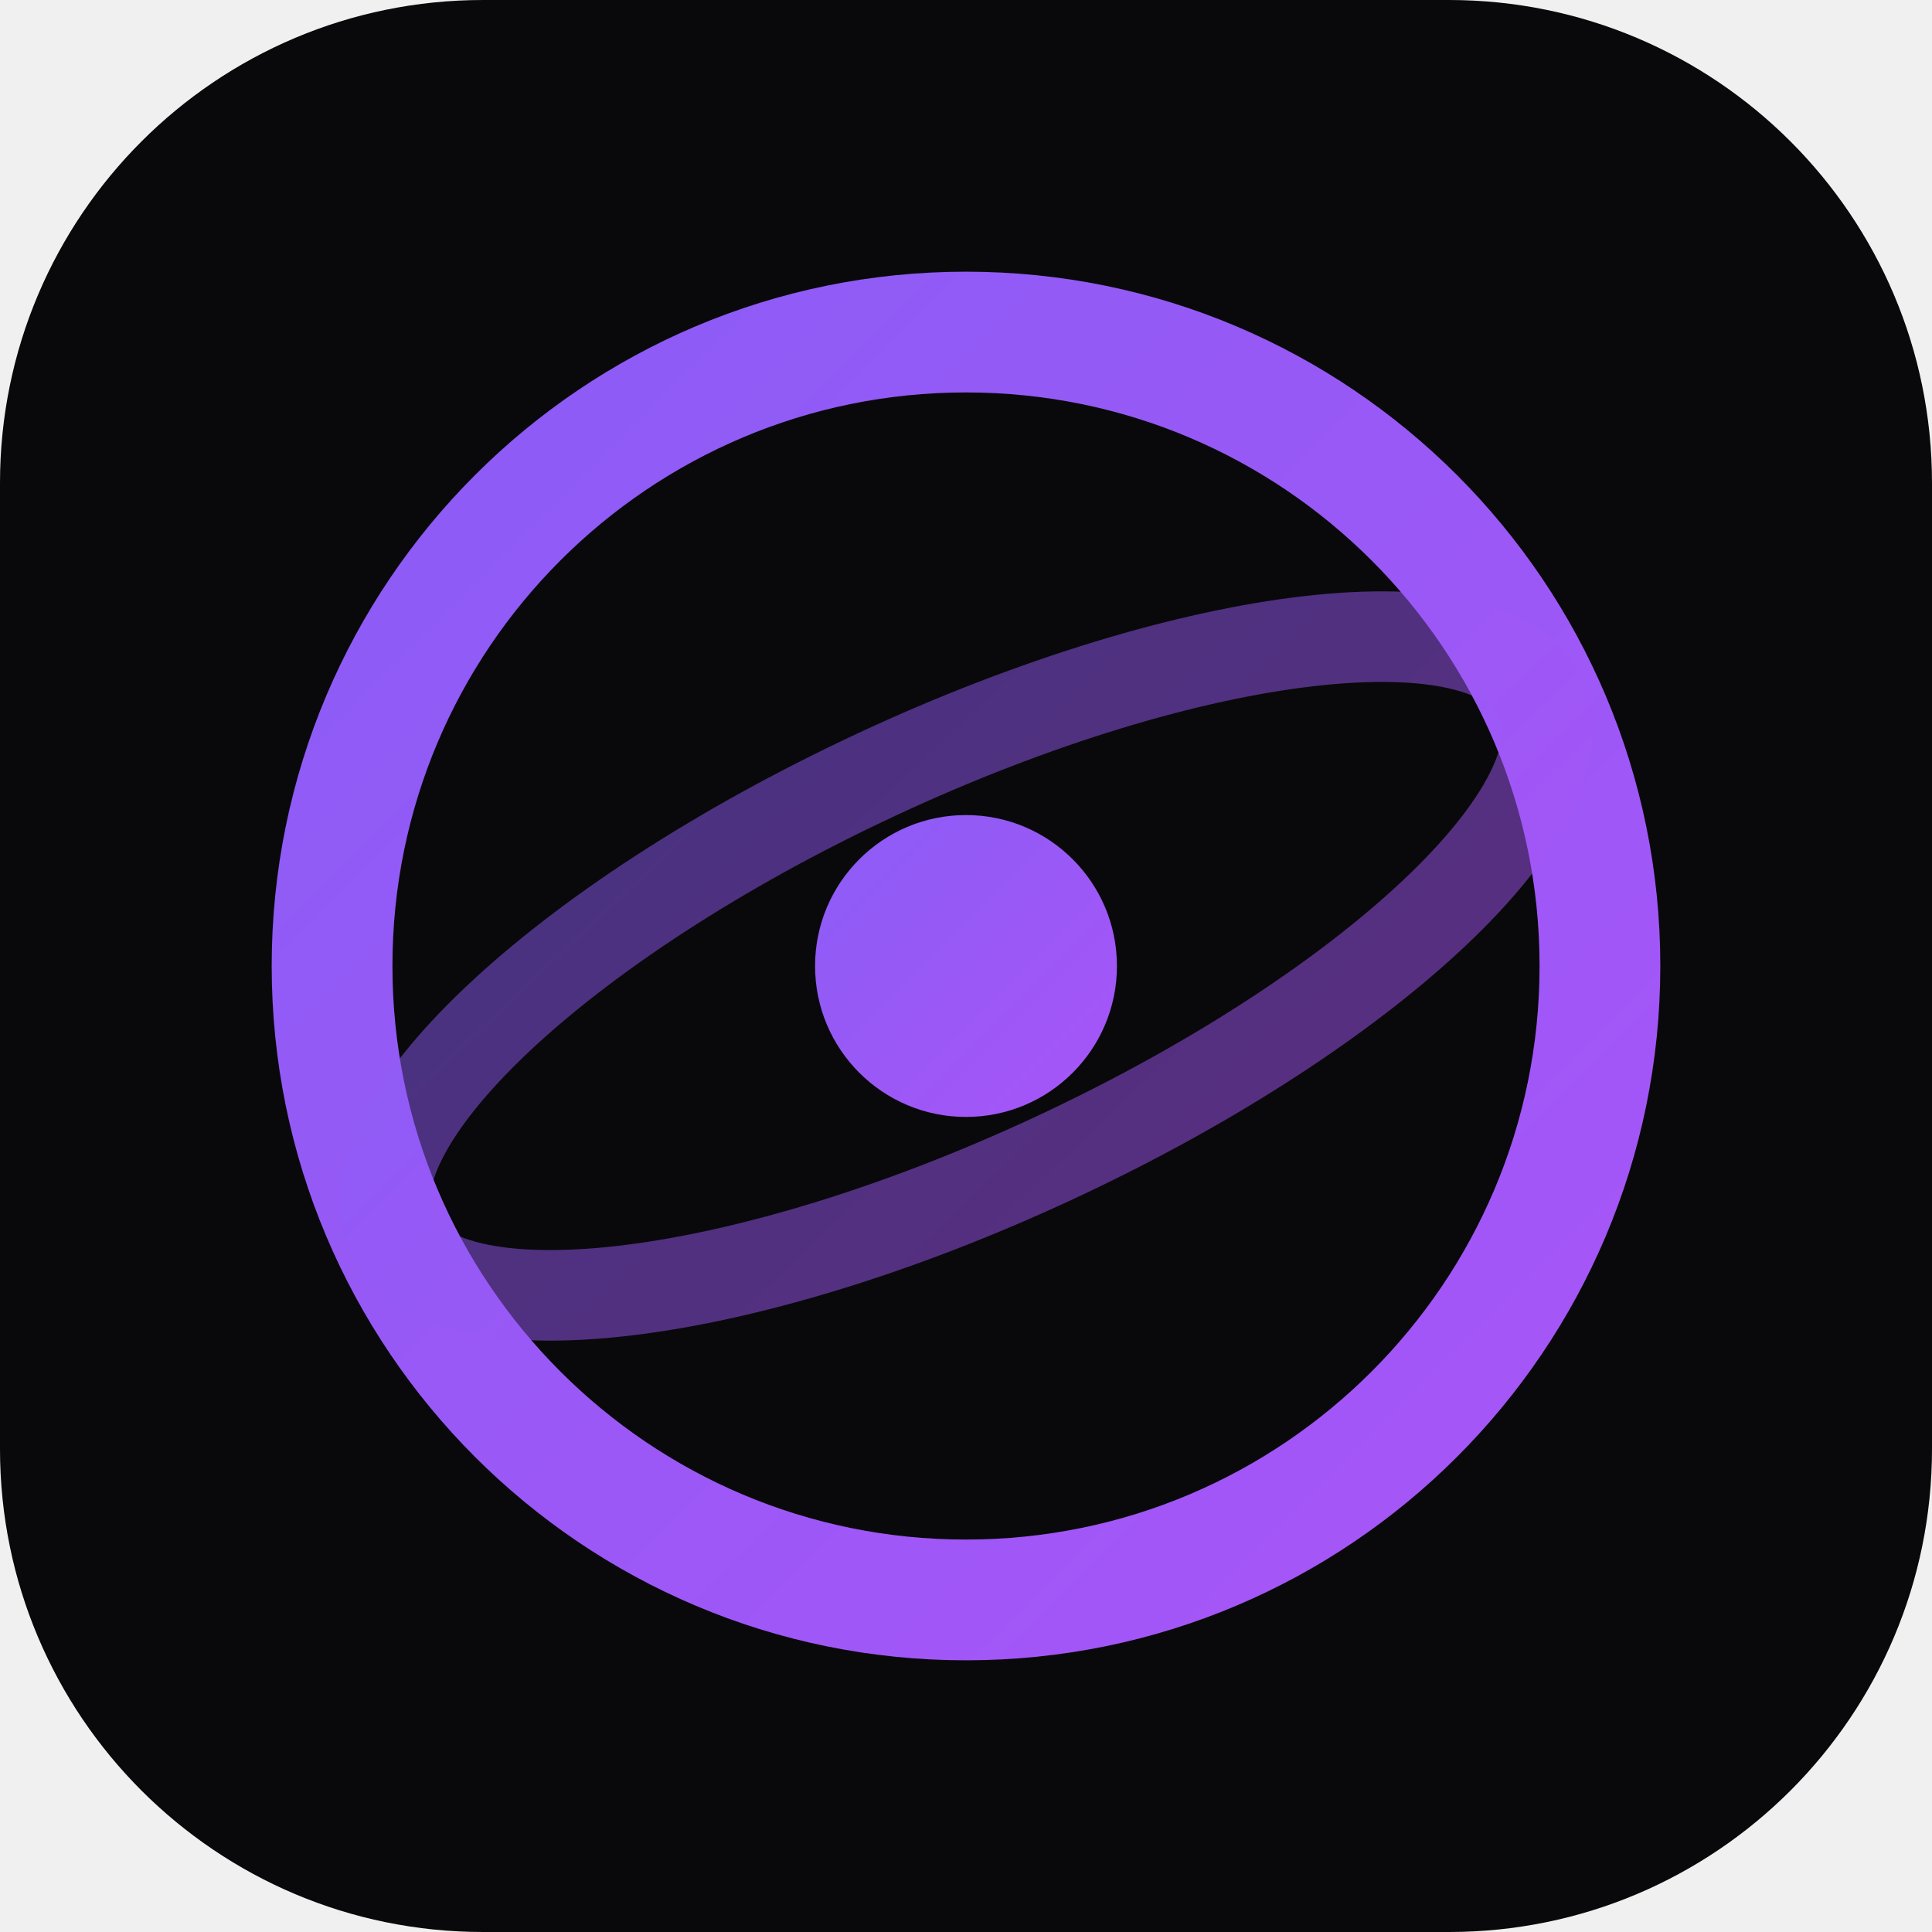
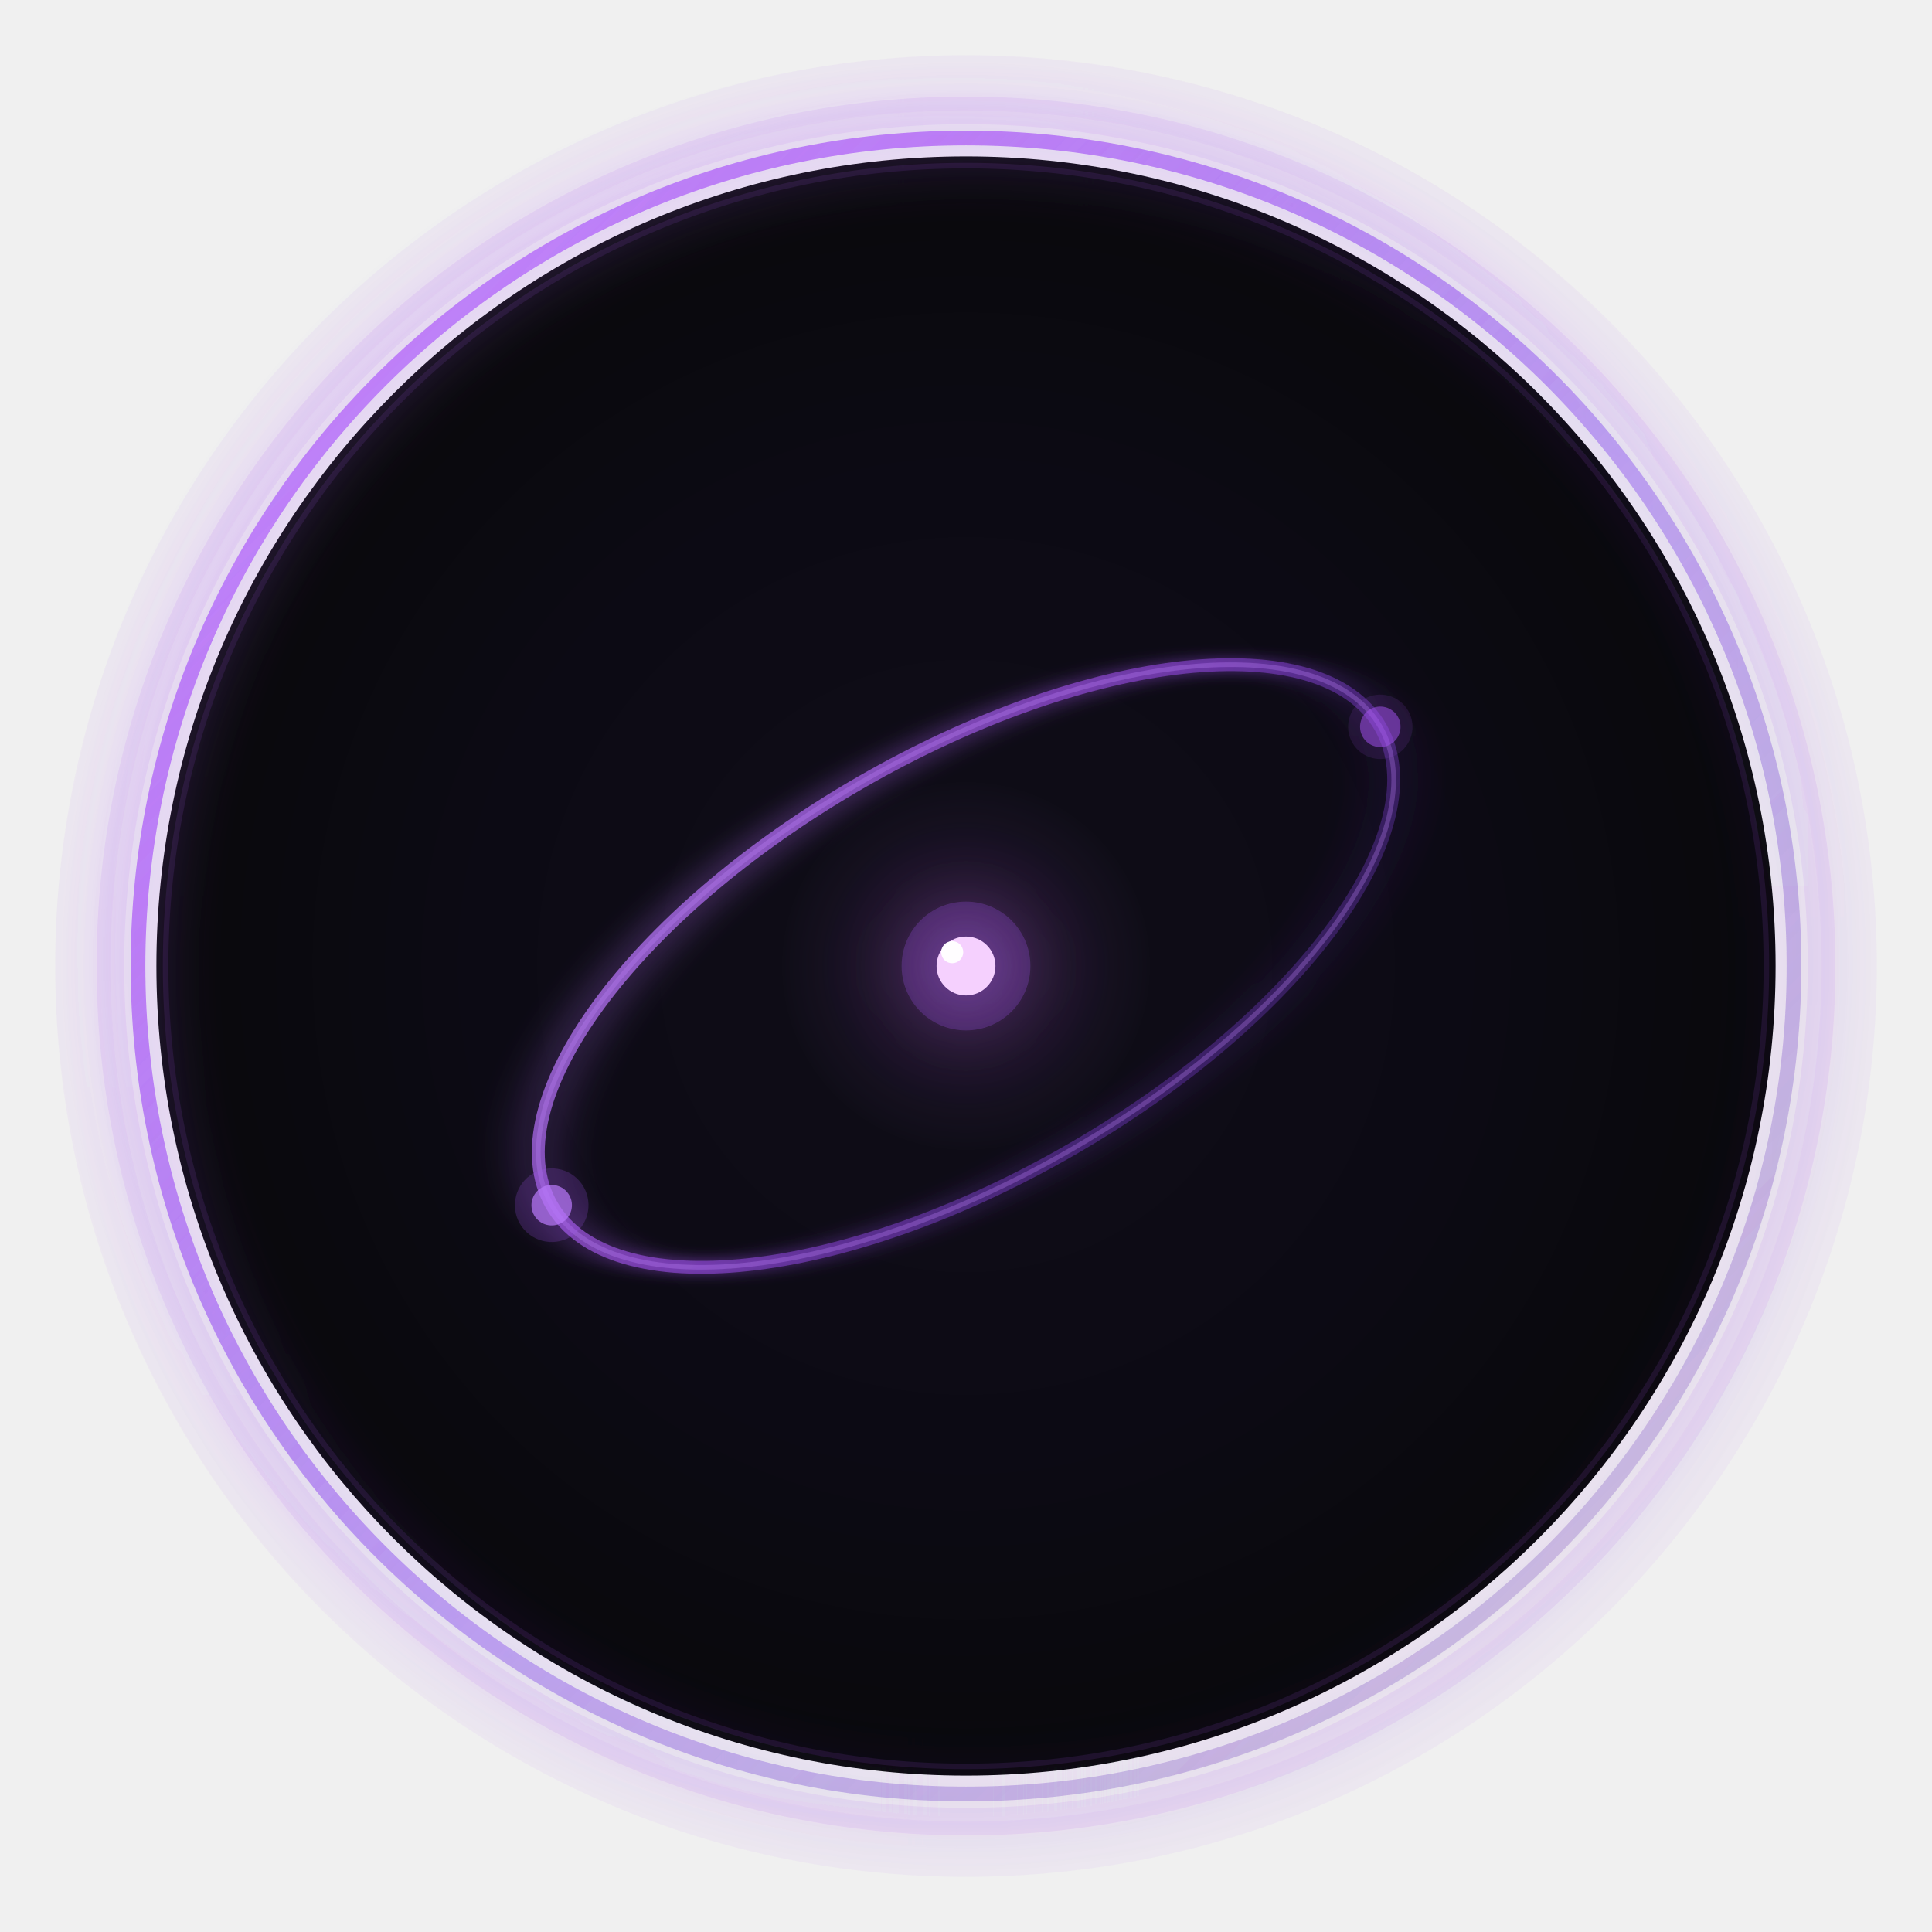
- <svg xmlns="http://www.w3.org/2000/svg" viewBox="0 0 32 32">
+ <svg xmlns="http://www.w3.org/2000/svg" width="210" height="210" viewBox="0 0 210 210" fill="none">
  <defs>
-     <linearGradient id="vg" x1="0%" y1="0%" x2="100%" y2="100%">
-       <stop offset="0%" stop-color="#8b5cf6" />
-       <stop offset="100%" stop-color="#a855f7" />
+     <filter id="ringGlow" x="-30%" y="-30%" width="160%" height="160%">
+       <feGaussianBlur stdDeviation="3.5" result="blur" />
+       <feComposite in="SourceGraphic" in2="blur" operator="over" />
+     </filter>
+     <filter id="starBloom" x="-200%" y="-200%" width="500%" height="500%">
+       <feGaussianBlur stdDeviation="4" result="blur" />
+       <feComposite in="SourceGraphic" in2="blur" operator="over" />
+     </filter>
+     <filter id="orbitGlow" x="-20%" y="-60%" width="140%" height="220%">
+       <feGaussianBlur stdDeviation="2" result="blur" />
+       <feComposite in="SourceGraphic" in2="blur" operator="over" />
+     </filter>
+     <radialGradient id="voidFill" cx="50%" cy="50%" r="50%">
+       <stop offset="0%" stop-color="#100e18" />
+       <stop offset="60%" stop-color="#0c0a14" />
+       <stop offset="100%" stop-color="#09090b" />
+     </radialGradient>
+     <linearGradient id="ringHighlight" x1="0%" y1="0%" x2="100%" y2="100%">
+       <stop offset="0%" stop-color="#c084fc" stop-opacity="0.9" />
+       <stop offset="25%" stop-color="#a855f7" stop-opacity="0.7" />
+       <stop offset="55%" stop-color="#7c3aed" stop-opacity="0.4" />
+       <stop offset="100%" stop-color="#4c1d95" stop-opacity="0.15" />
    </linearGradient>
-     <linearGradient id="vg2" x1="0%" y1="0%" x2="100%" y2="100%">
-       <stop offset="0%" stop-color="#8b5cf6" stop-opacity="0.5" />
-       <stop offset="100%" stop-color="#a855f7" stop-opacity="0.5" />
+     <linearGradient id="orbitGrad" x1="0%" y1="0%" x2="100%" y2="100%">
+       <stop offset="0%" stop-color="#c084fc" stop-opacity="0.8" />
+       <stop offset="40%" stop-color="#a855f7" stop-opacity="0.55" />
+       <stop offset="100%" stop-color="#7c3aed" stop-opacity="0.2" />
    </linearGradient>
+     <radialGradient id="centreBloom" cx="50%" cy="50%" r="50%">
+       <stop offset="0%" stop-color="#f5d0fe" stop-opacity="1" />
+       <stop offset="30%" stop-color="#e879f9" stop-opacity="0.6" />
+       <stop offset="100%" stop-color="#a855f7" stop-opacity="0" />
+     </radialGradient>
+     <radialGradient id="outerGlow" cx="50%" cy="50%" r="50%">
+       <stop offset="70%" stop-color="#a855f7" stop-opacity="0" />
+       <stop offset="85%" stop-color="#a855f7" stop-opacity="0.06" />
+       <stop offset="100%" stop-color="#a855f7" stop-opacity="0" />
+     </radialGradient>
  </defs>
-   <rect width="32" height="32" rx="8" fill="#09090b" />
-   <circle cx="16" cy="16" r="10.5" fill="none" stroke="url(#vg)" stroke-width="2" />
-   <ellipse cx="16" cy="16" rx="10.5" ry="3.5" fill="none" stroke="url(#vg2)" stroke-width="1.5" transform="rotate(-25 16 16)" />
-   <circle cx="16" cy="16" r="2.5" fill="url(#vg)" />
+   <circle cx="105" cy="105" r="100" fill="url(#outerGlow)" />
+   <circle cx="105" cy="105" r="88" fill="url(#voidFill)" />
+   <circle cx="105" cy="105" r="96" stroke="#a855f7" stroke-width="6" stroke-opacity="0.06" fill="none" />
+   <circle cx="105" cy="105" r="93" stroke="#a855f7" stroke-width="3" stroke-opacity="0.10" fill="none" />
+   <circle cx="105" cy="105" r="90" stroke="url(#ringHighlight)" stroke-width="1.6" fill="none" filter="url(#ringGlow)" />
+   <circle cx="105" cy="105" r="87" stroke="#a855f7" stroke-width="0.6" stroke-opacity="0.12" fill="none" />
+   <ellipse cx="105" cy="105" rx="52" ry="23" stroke="url(#orbitGrad)" stroke-width="1.4" fill="none" transform="rotate(-30 105 105)" filter="url(#orbitGlow)" />
+   <ellipse cx="105" cy="105" rx="52" ry="23" stroke="#c084fc" stroke-width="0.5" stroke-opacity="0.3" fill="none" transform="rotate(-30 105 105)" />
+   <g transform="rotate(-30 105 105)">
+     <circle cx="53" cy="105" r="2.2" fill="#c084fc" fill-opacity="0.7" />
+     <circle cx="53" cy="105" r="4" fill="#a855f7" fill-opacity="0.2" />
+     <circle cx="157" cy="105" r="2.2" fill="#a855f7" fill-opacity="0.5" />
+     <circle cx="157" cy="105" r="3.5" fill="#a855f7" fill-opacity="0.12" />
+   </g>
+   <circle cx="105" cy="105" r="20" fill="url(#centreBloom)" fill-opacity="0.18" />
+   <circle cx="105" cy="105" r="7" fill="#a855f7" fill-opacity="0.25" filter="url(#starBloom)" />
+   <circle cx="105" cy="105" r="3.2" fill="#f5d0fe" fill-opacity="1" />
+   <circle cx="103.5" cy="103.5" r="1.2" fill="#ffffff" fill-opacity="0.95" />
</svg>
